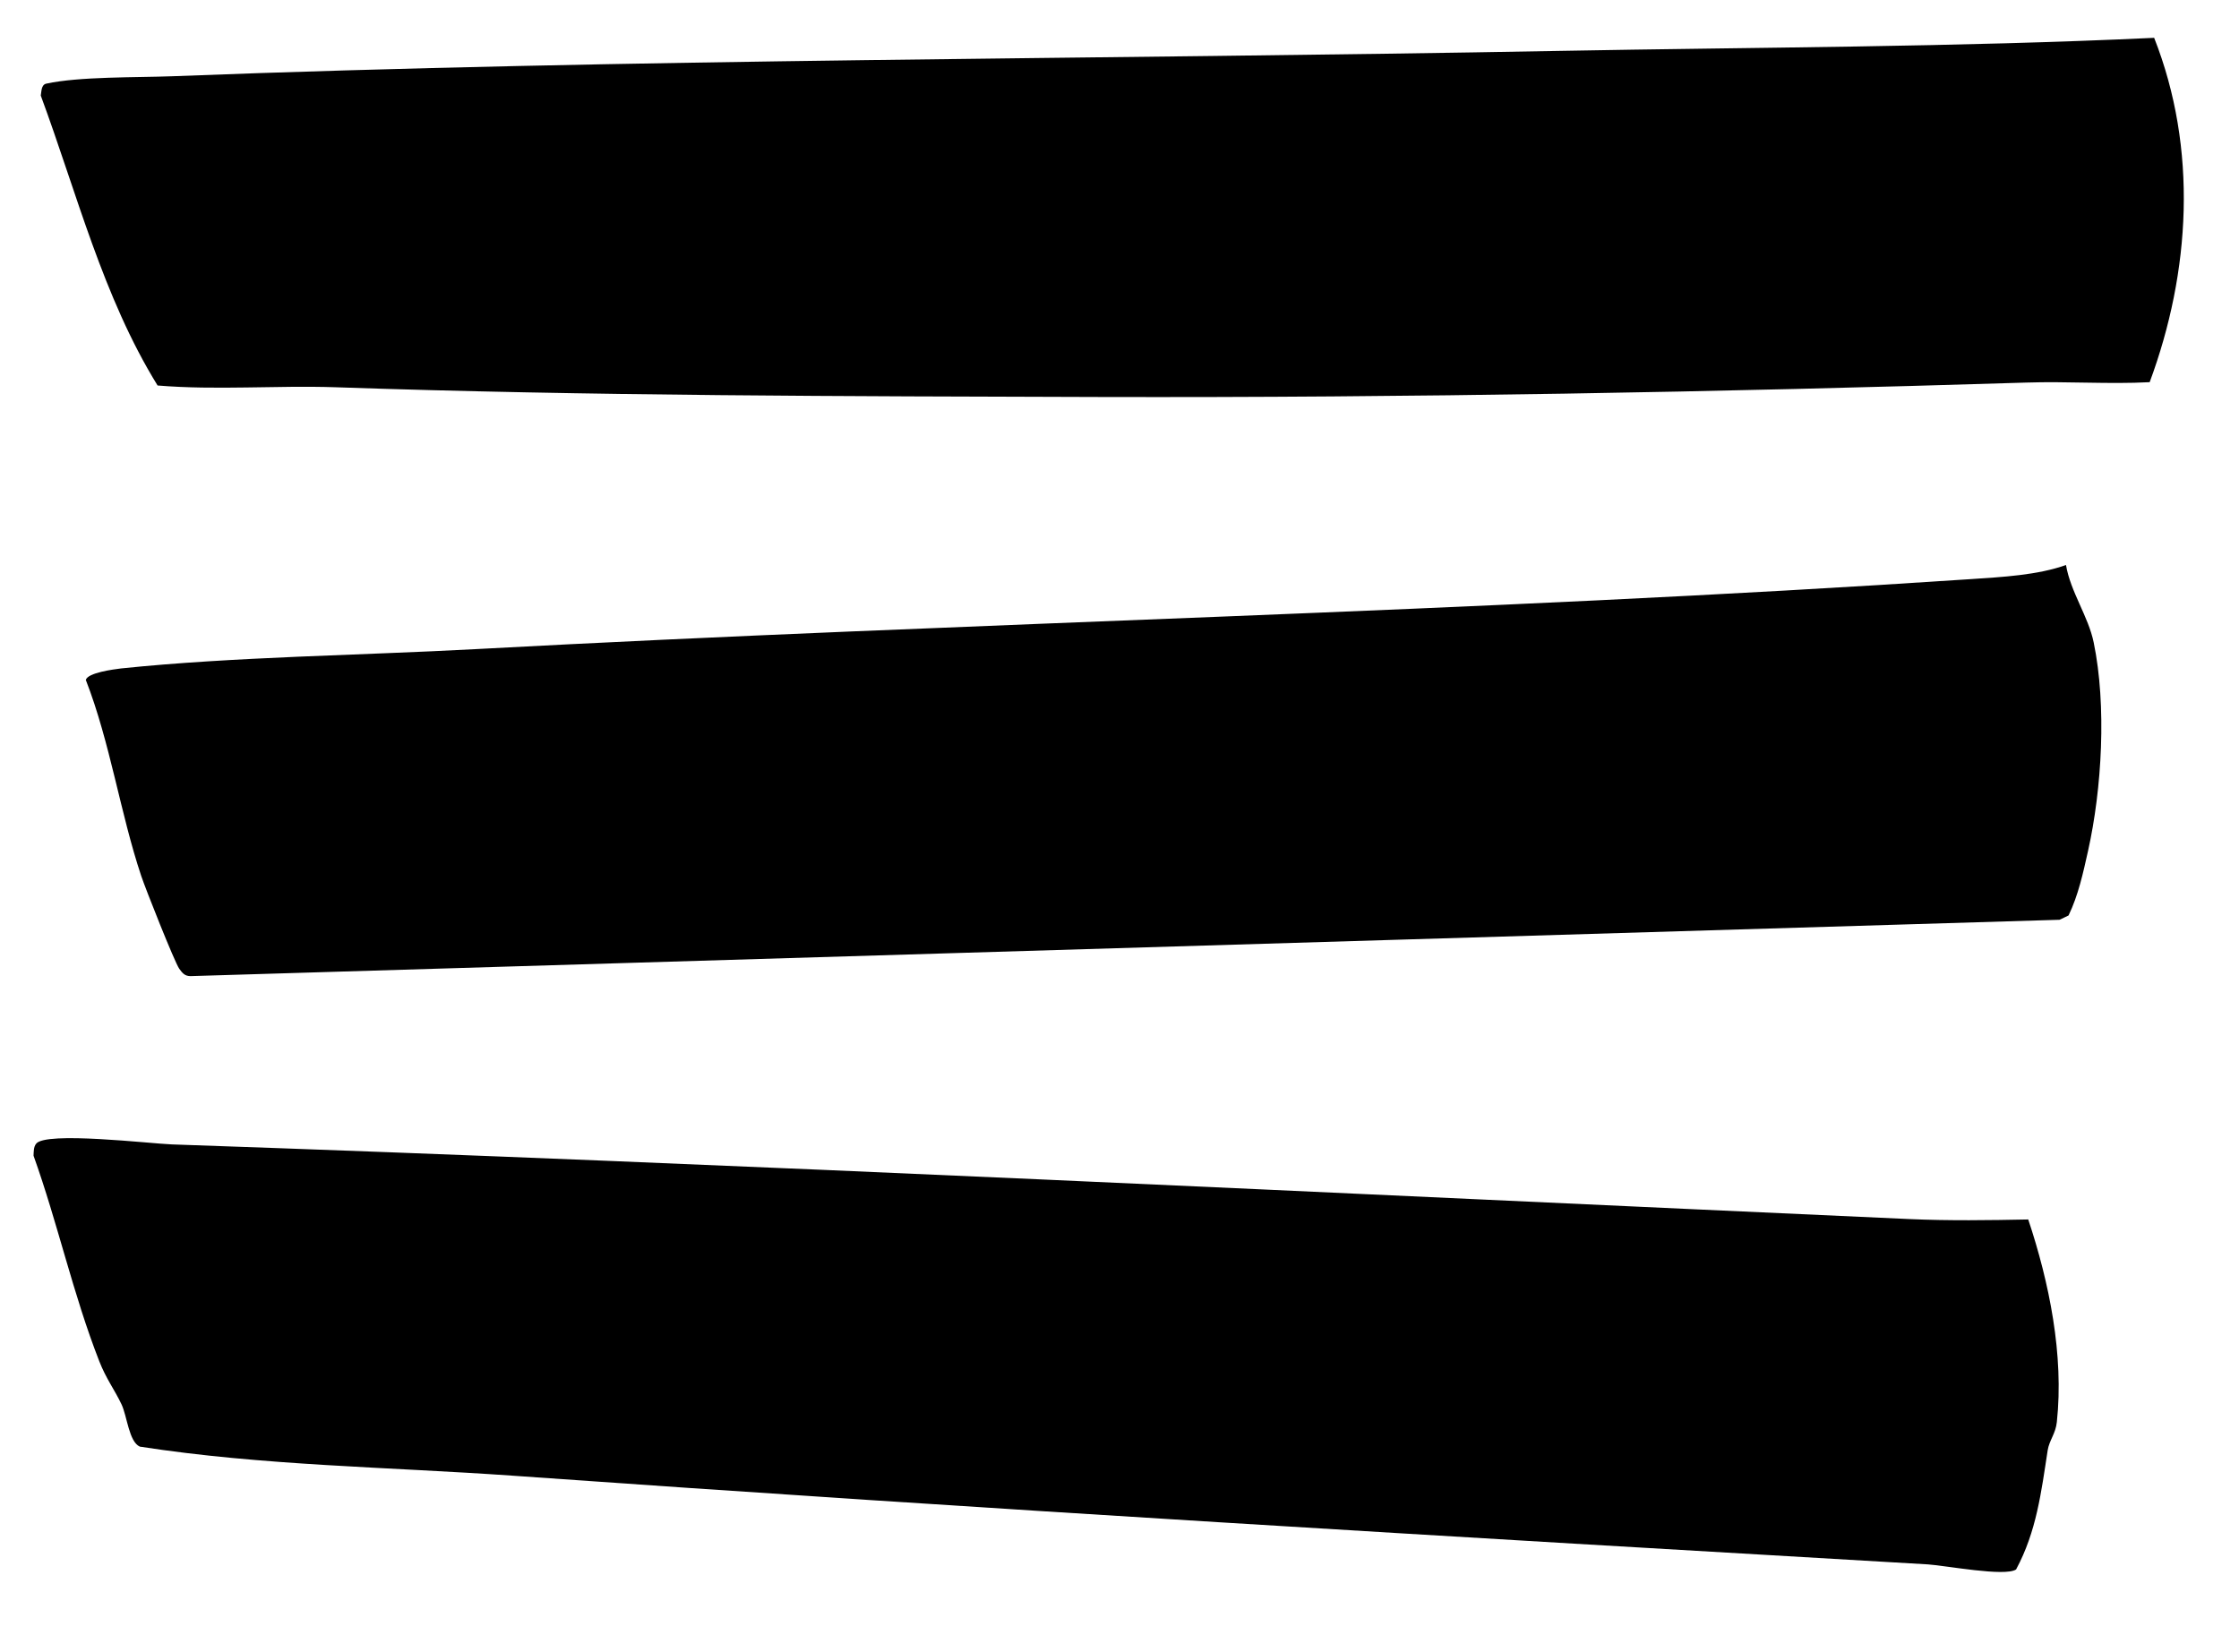
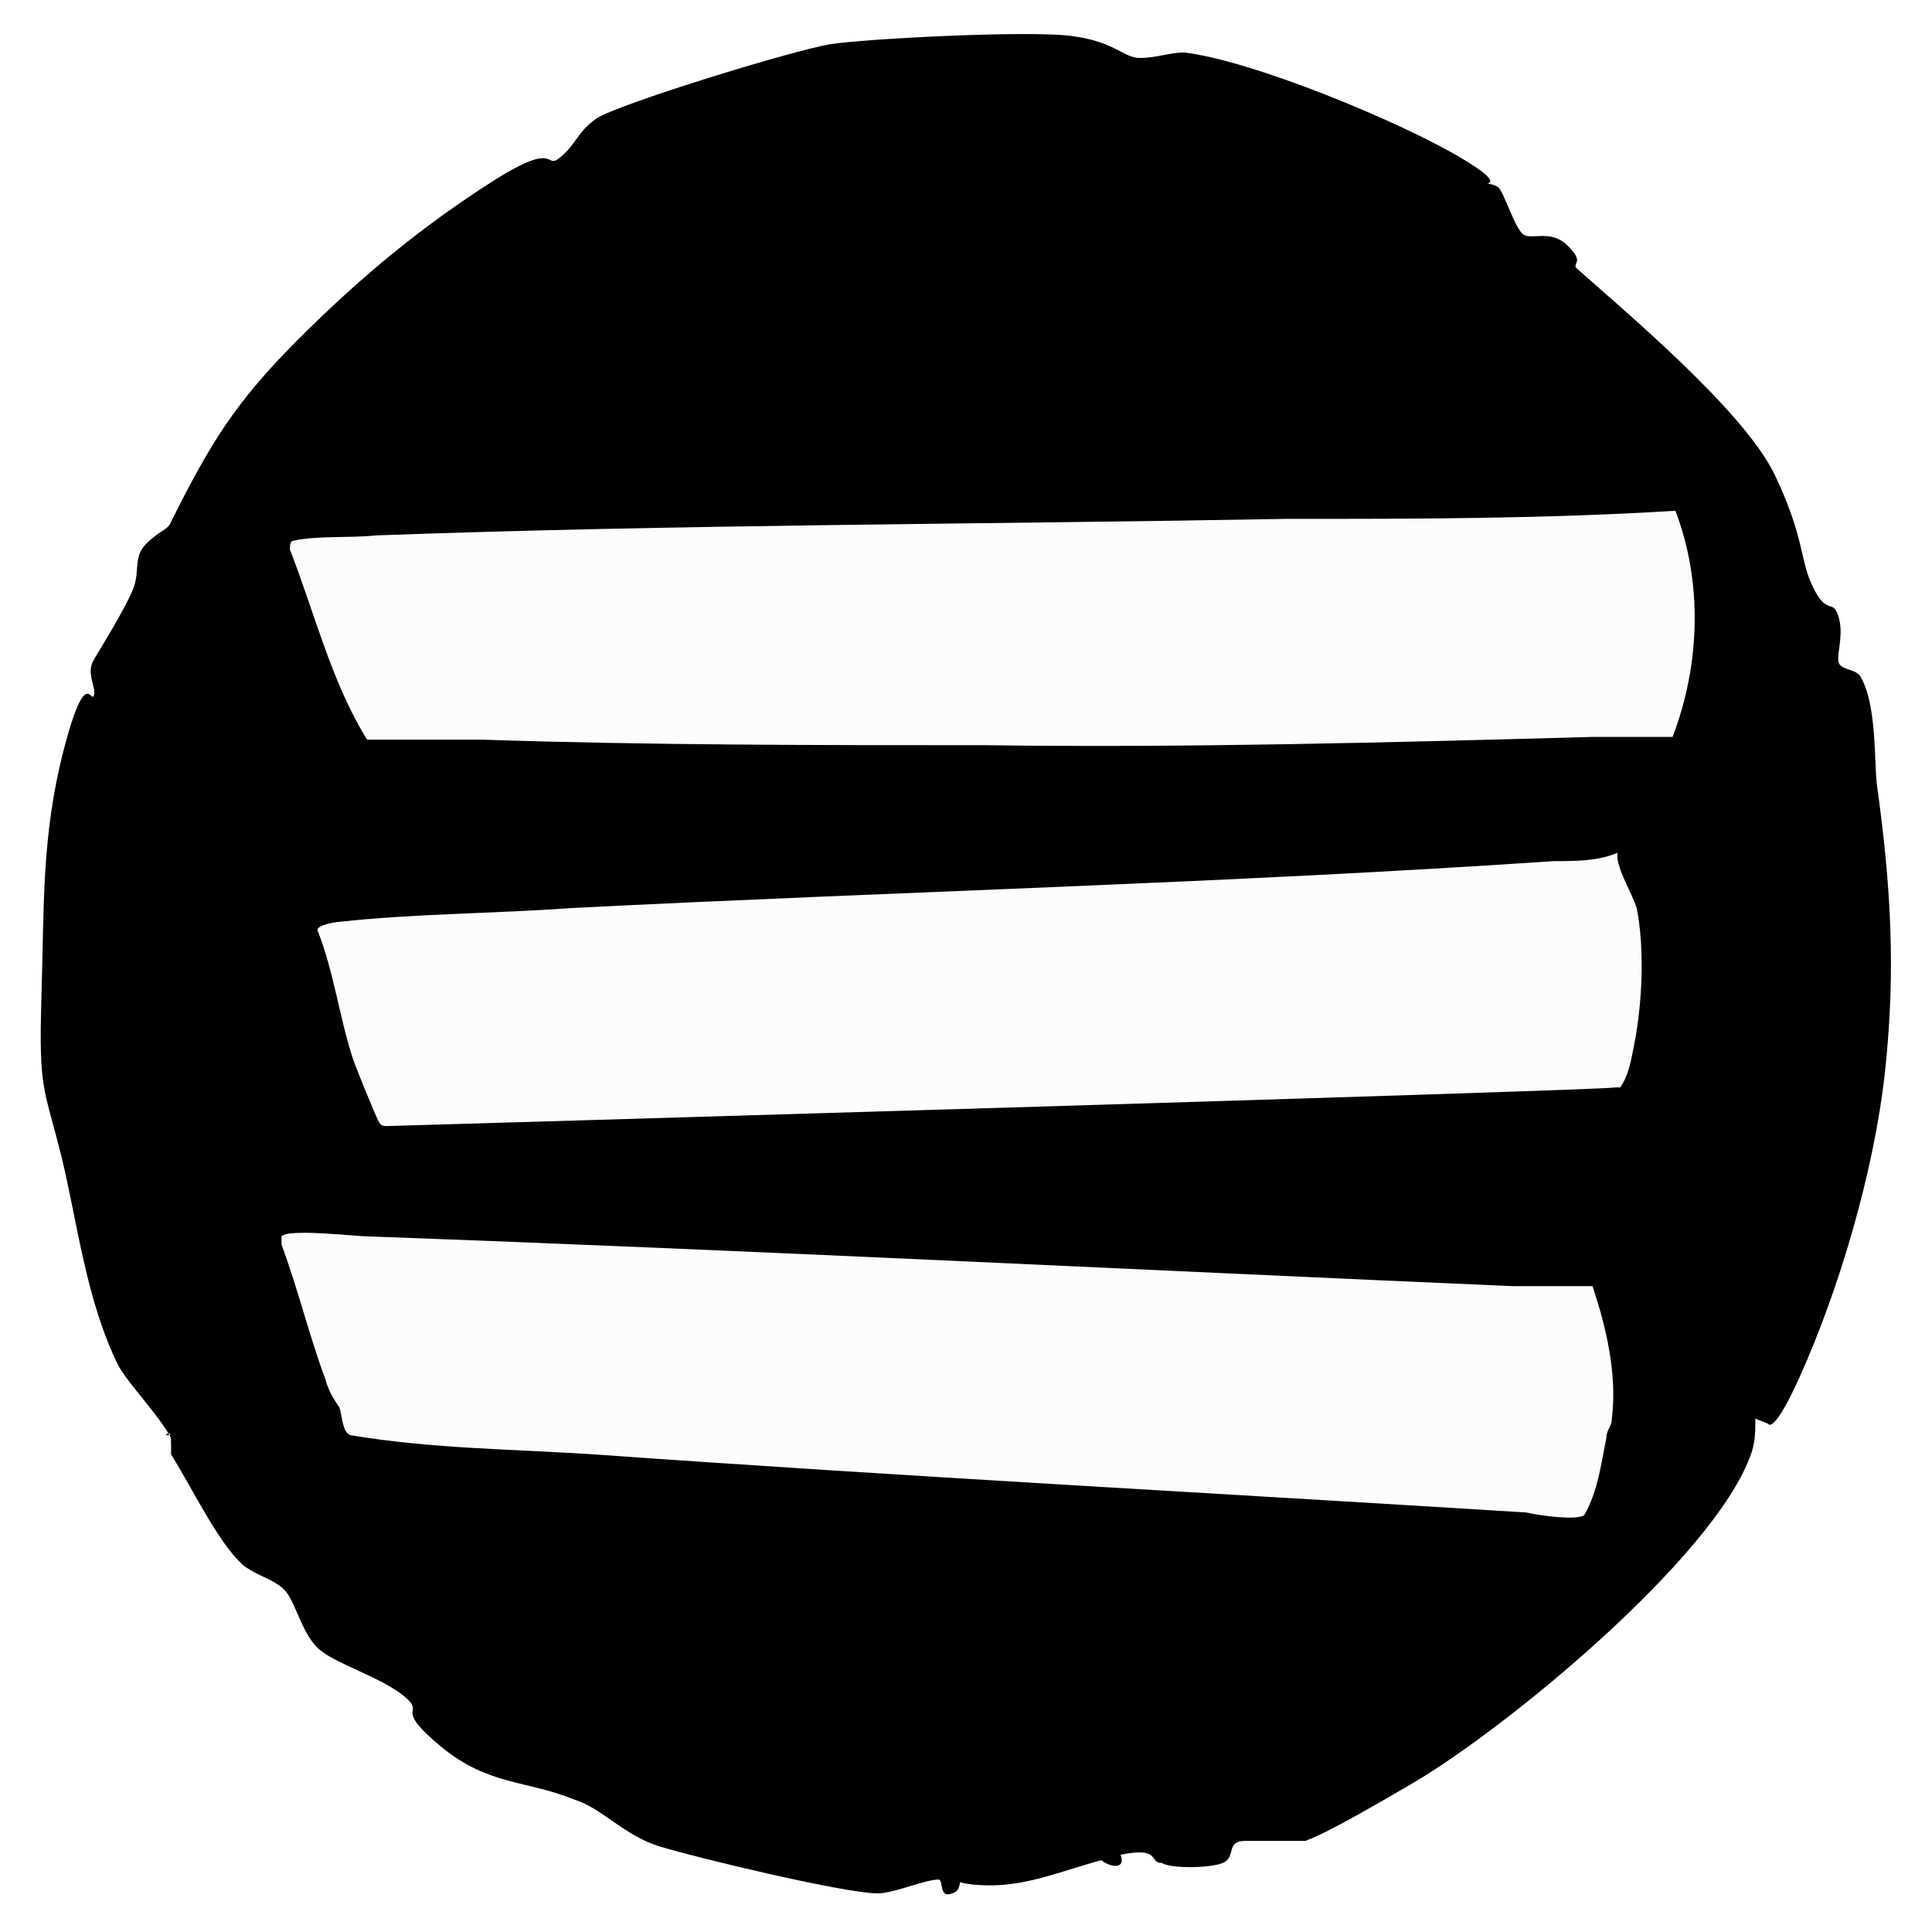
- <svg xmlns="http://www.w3.org/2000/svg" id="Layer_1" viewBox="0 0 114.8 84.69">
-   <path d="M110.45,1.94c2.24,5.69,1.87,11.99-.23,17.66-2.1.11-4.22-.05-6.33.02-15.78.49-31.61.78-47.43.74-13.07-.04-26.18-.05-39.26-.5-3.03-.1-6.1.16-9.12-.09C5.28,15.24,3.94,9.9,2.09,4.9c.04-.21.02-.55.28-.61,1.71-.37,4.61-.31,6.47-.38,23.56-.91,47.44-.86,71.09-1.3,10.19-.19,20.34-.19,30.52-.67Z" />
-   <path d="M103.99,62.53c1.08,3.23,1.84,6.97,1.47,10.4-.06.59-.39.94-.47,1.45-.33,2.14-.57,4.16-1.62,6.11-.57.38-3.61-.2-4.51-.26-24.23-1.41-48.39-2.83-72.58-4.55-6.38-.45-12.79-.51-19.11-1.49-.56-.25-.65-1.56-.94-2.17-.35-.74-.79-1.31-1.14-2.21-1.34-3.42-2.13-7.08-3.37-10.54.01-.2,0-.45.13-.61.46-.65,5.87-.01,6.95.03,29.72,1.02,59.38,2.49,89.11,3.83,2.03.09,4.09.06,6.09.02Z" />
-   <path d="M105.93,28.98c.23,1.37,1.15,2.64,1.42,3.97.67,3.24.42,7.51-.29,10.69-.25,1.12-.5,2.28-1,3.31l-.46.22-95.83,2.89c-.3,0-.42-.16-.58-.38-.24-.34-1.73-4.1-1.95-4.76-1.07-3.2-1.59-6.84-2.84-10.05.1-.37,1.41-.54,1.81-.59,5.78-.6,12.29-.67,18.18-.99,25.55-1.38,51.17-1.88,76.66-3.59,1.62-.11,3.42-.2,4.9-.73Z" />
+ <svg xmlns="http://www.w3.org/2000/svg" id="Layer_1" version="1.1" viewBox="0 0 70 70">
+   <path d="M6.2,52.1c-.5-.9-1.5-1.9-1.9-2.6-1.2-2.4-1.5-5.3-2.1-7.7s-.8-2.3-.7-5.6,0-5.9.8-9,1-1.7,1.1-2-.3-.8,0-1.3,1.1-1.8,1.4-2.5,0-1.2.5-1.7.8-.5.9-.8c1.4-2.8,2.3-4.3,4.6-6.6s4.5-4.1,7-5.7c2.5-1.6,1.9-.4,2.5-.9s.6-.9,1.3-1.4,7.2-2.5,8.5-2.7,7.1-.5,8.7-.3,1.9.8,2.5.8,1.1-.2,1.6-.2c2.5.3,7.8,2.5,10,3.8s.4.9.4.9c0,0,.8,0,1,.2s.6,1.5.9,1.7,1-.2,1.6.4.2.6.3.8c1.8,1.6,6.1,5.2,7.2,7.5,1.1,2.3.9,3.1,1.4,4.1s.7.4.9,1,0,1.2,0,1.6.6.3.8.6c.6,1,.5,3,.6,3.9.5,3.6.7,6.7.3,10.4s-1.7,8-3.1,11.1-1.2.9-1.1,1.7l-.5-.2c0,.5,0,.9-.2,1.4-1.4,3.7-8.8,9.8-12.2,11.8-3.4,2-3.7,2-3.9,2.1-.4,0-1.5,0-2.2,0s-.3.6-.8.8-1.9.2-2.2,0c-.5,0,0-.6-1.5-.3.2.5-.3.5-.7.2-1.5.4-2.8,1-4.4.9s-.4-.5-.6-.4,0,.6-.4.7c-.5.2-.3-.5-.5-.5-.5,0-1.6.5-2.2.5-1.2,0-6.6-1.3-7.9-1.7s-2.1-1.4-3.1-1.7c-1.7-.7-3.1-.5-4.8-1.9s-.7-1.2-1.2-1.7c-.8-.8-2.7-1.3-3.3-1.9s-.8-1.7-1.2-2.1-1-.5-1.5-.9c-.9-.8-1.9-2.9-2.6-4,0-.7,0-.9-.2-.7h.3Z" fill="#000001" />
+   <path d="M60.7,18.5c1,2.6.9,5.6-.1,8.2-1,0-2,0-2.9,0-7.3.2-14.7.4-22,.3-6.1,0-12.2,0-18.2-.2-1.4,0-2.8,0-4.2,0-1.3-2.1-1.9-4.6-2.8-6.9,0,0,0-.3.1-.3.8-.2,2.1-.1,3-.2,10.9-.4,22-.4,33-.6,4.7,0,9.4,0,14.2-.3Z" fill="#fcfcfc" />
+   <path d="M57.7,46.6c.5,1.5.9,3.2.7,4.8,0,.3-.2.4-.2.7-.2,1-.3,1.9-.8,2.8-.3.2-1.7,0-2.1-.1-11.2-.7-22.5-1.3-33.7-2.1-3-.2-5.9-.2-8.9-.7-.3-.1-.3-.7-.4-1-.2-.3-.4-.6-.5-1-.6-1.6-1-3.3-1.6-4.9,0,0,0-.2,0-.3.2-.3,2.7,0,3.2,0,13.8.5,27.6,1.2,41.4,1.8.9,0,1.9,0,2.8,0h0Z" fill="#fcfcfc" />
+   <path d="M58.6,31.1c.1.6.5,1.2.7,1.8.3,1.5.2,3.5-.1,5-.1.5-.2,1.1-.5,1.5h-.2c0,.1-44.5,1.4-44.5,1.4-.1,0-.2,0-.3-.2-.1-.2-.8-1.9-.9-2.2-.5-1.5-.7-3.2-1.3-4.7,0-.2.7-.3.8-.3,2.7-.3,5.7-.3,8.4-.5,11.9-.6,23.8-.9,35.6-1.7.8,0,1.6,0,2.3-.3h0Z" fill="#fcfcfc" />
</svg>
